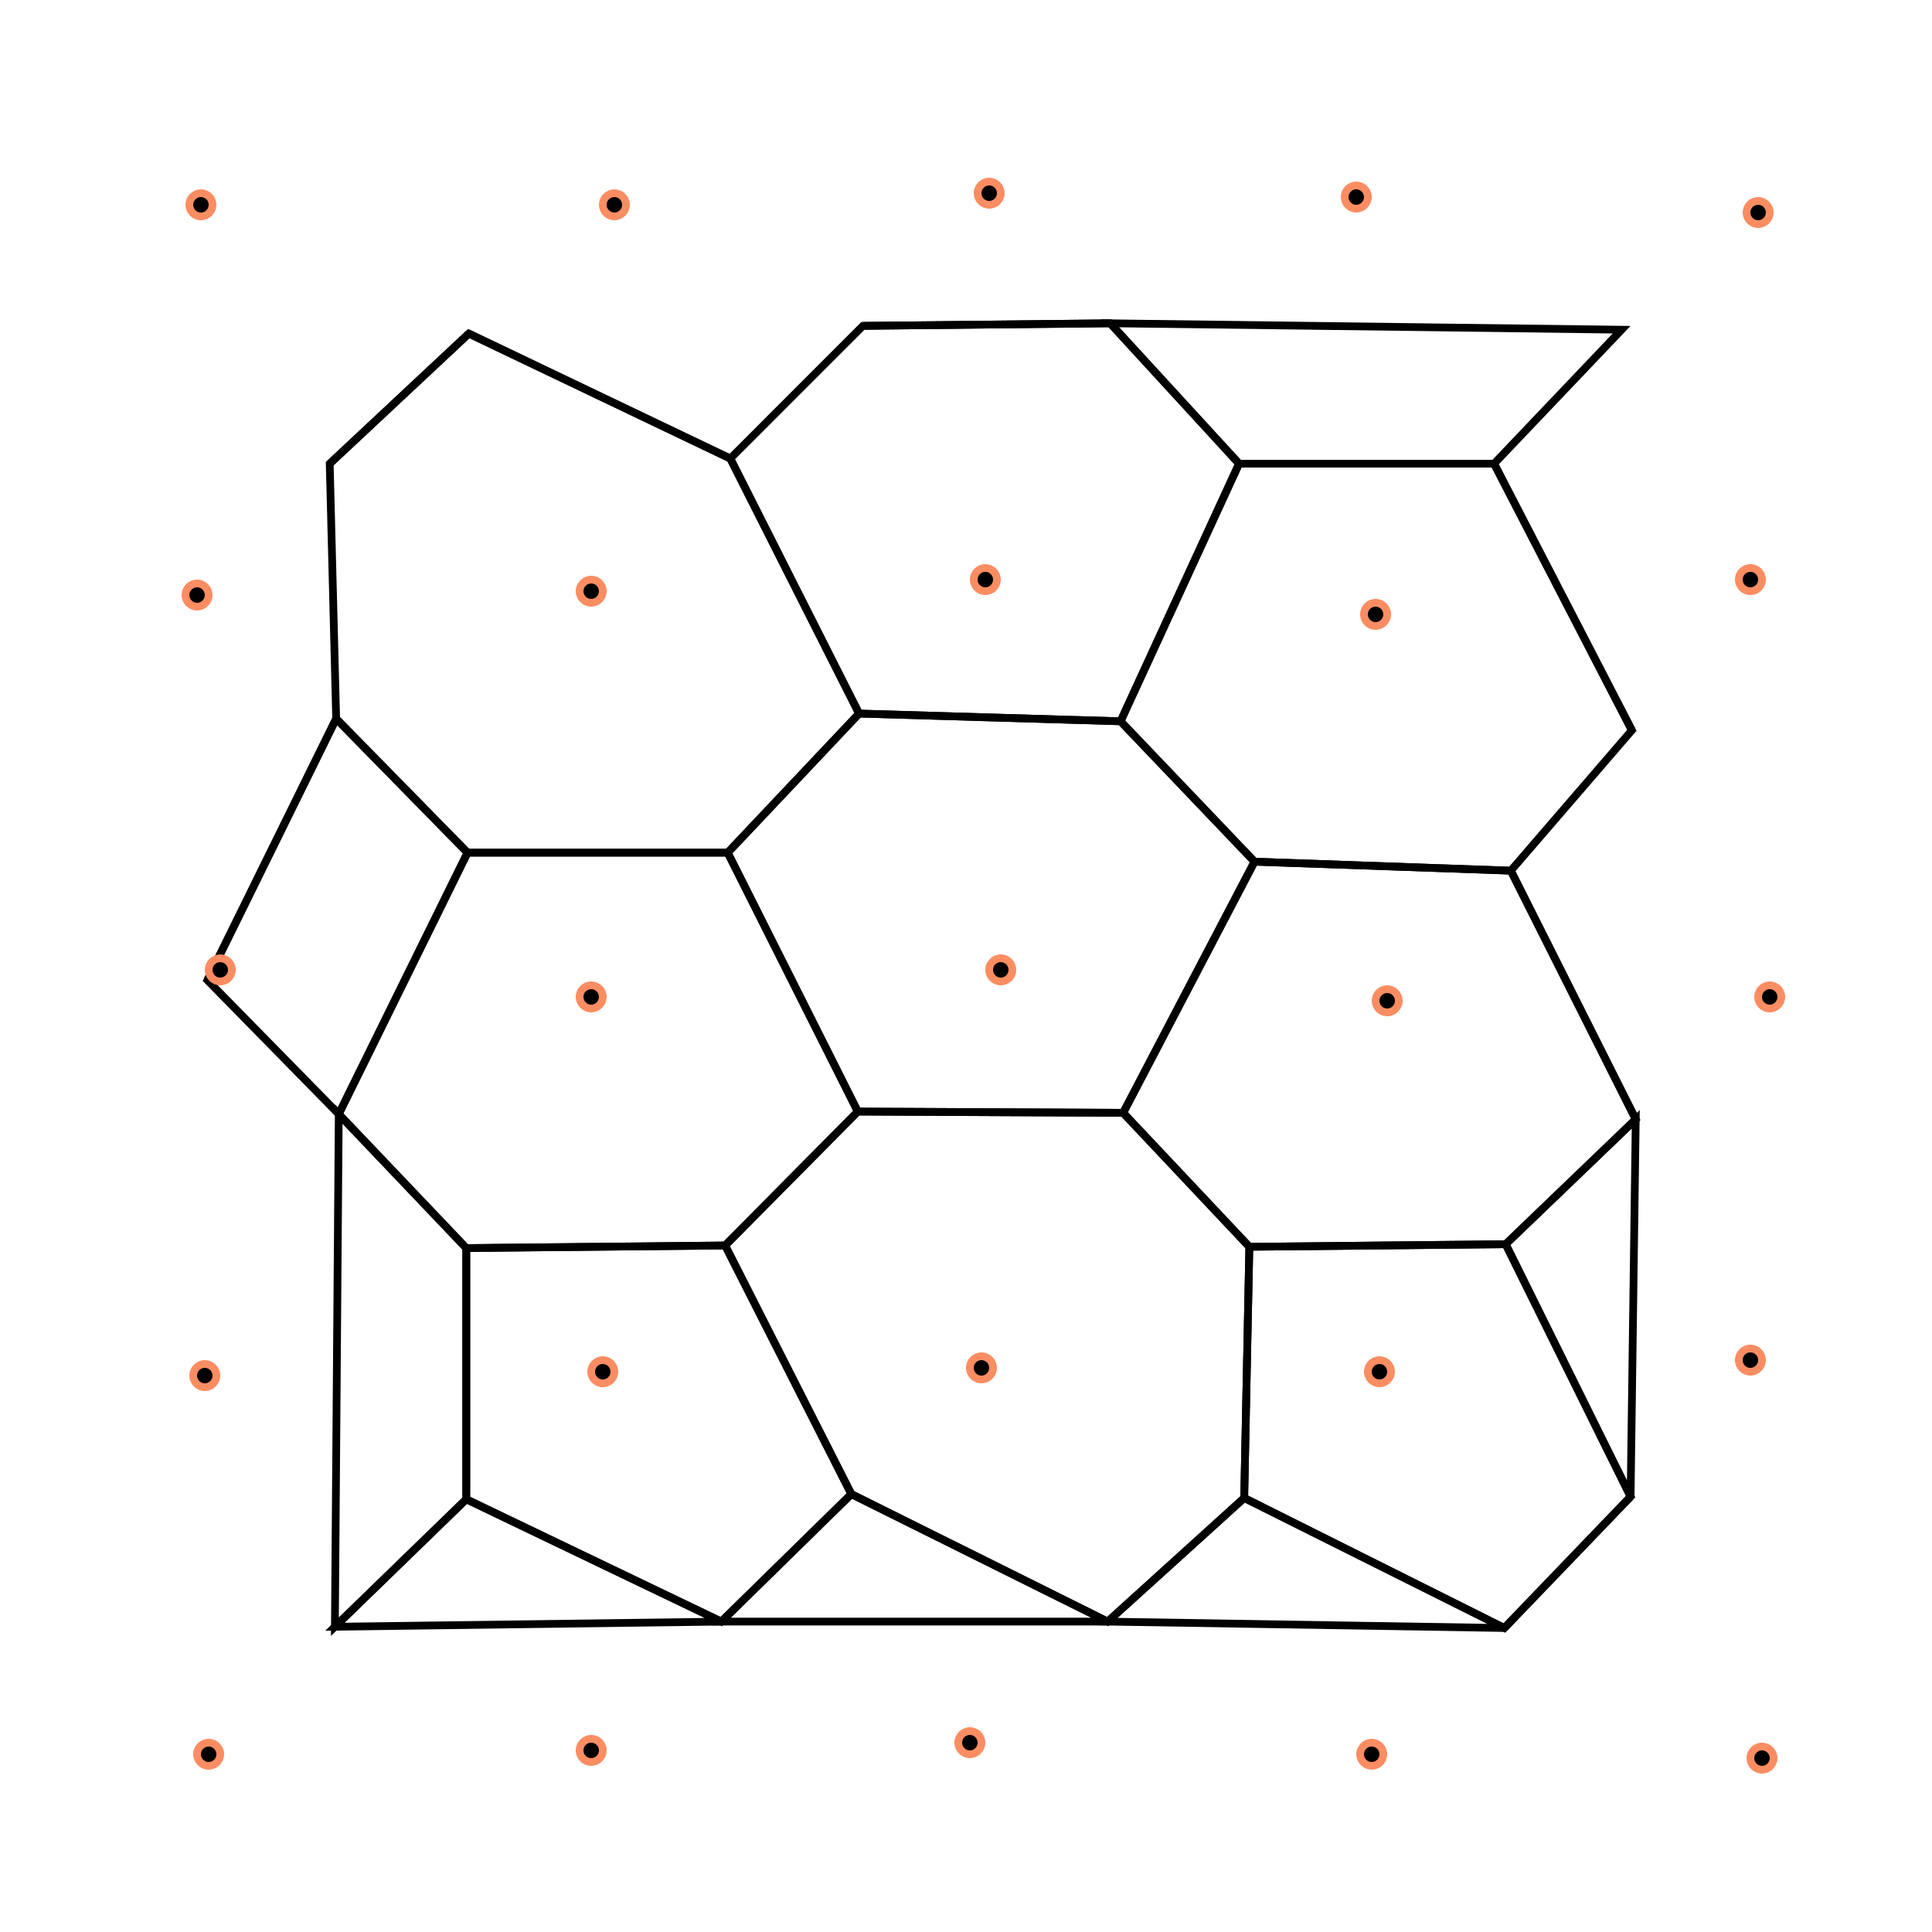
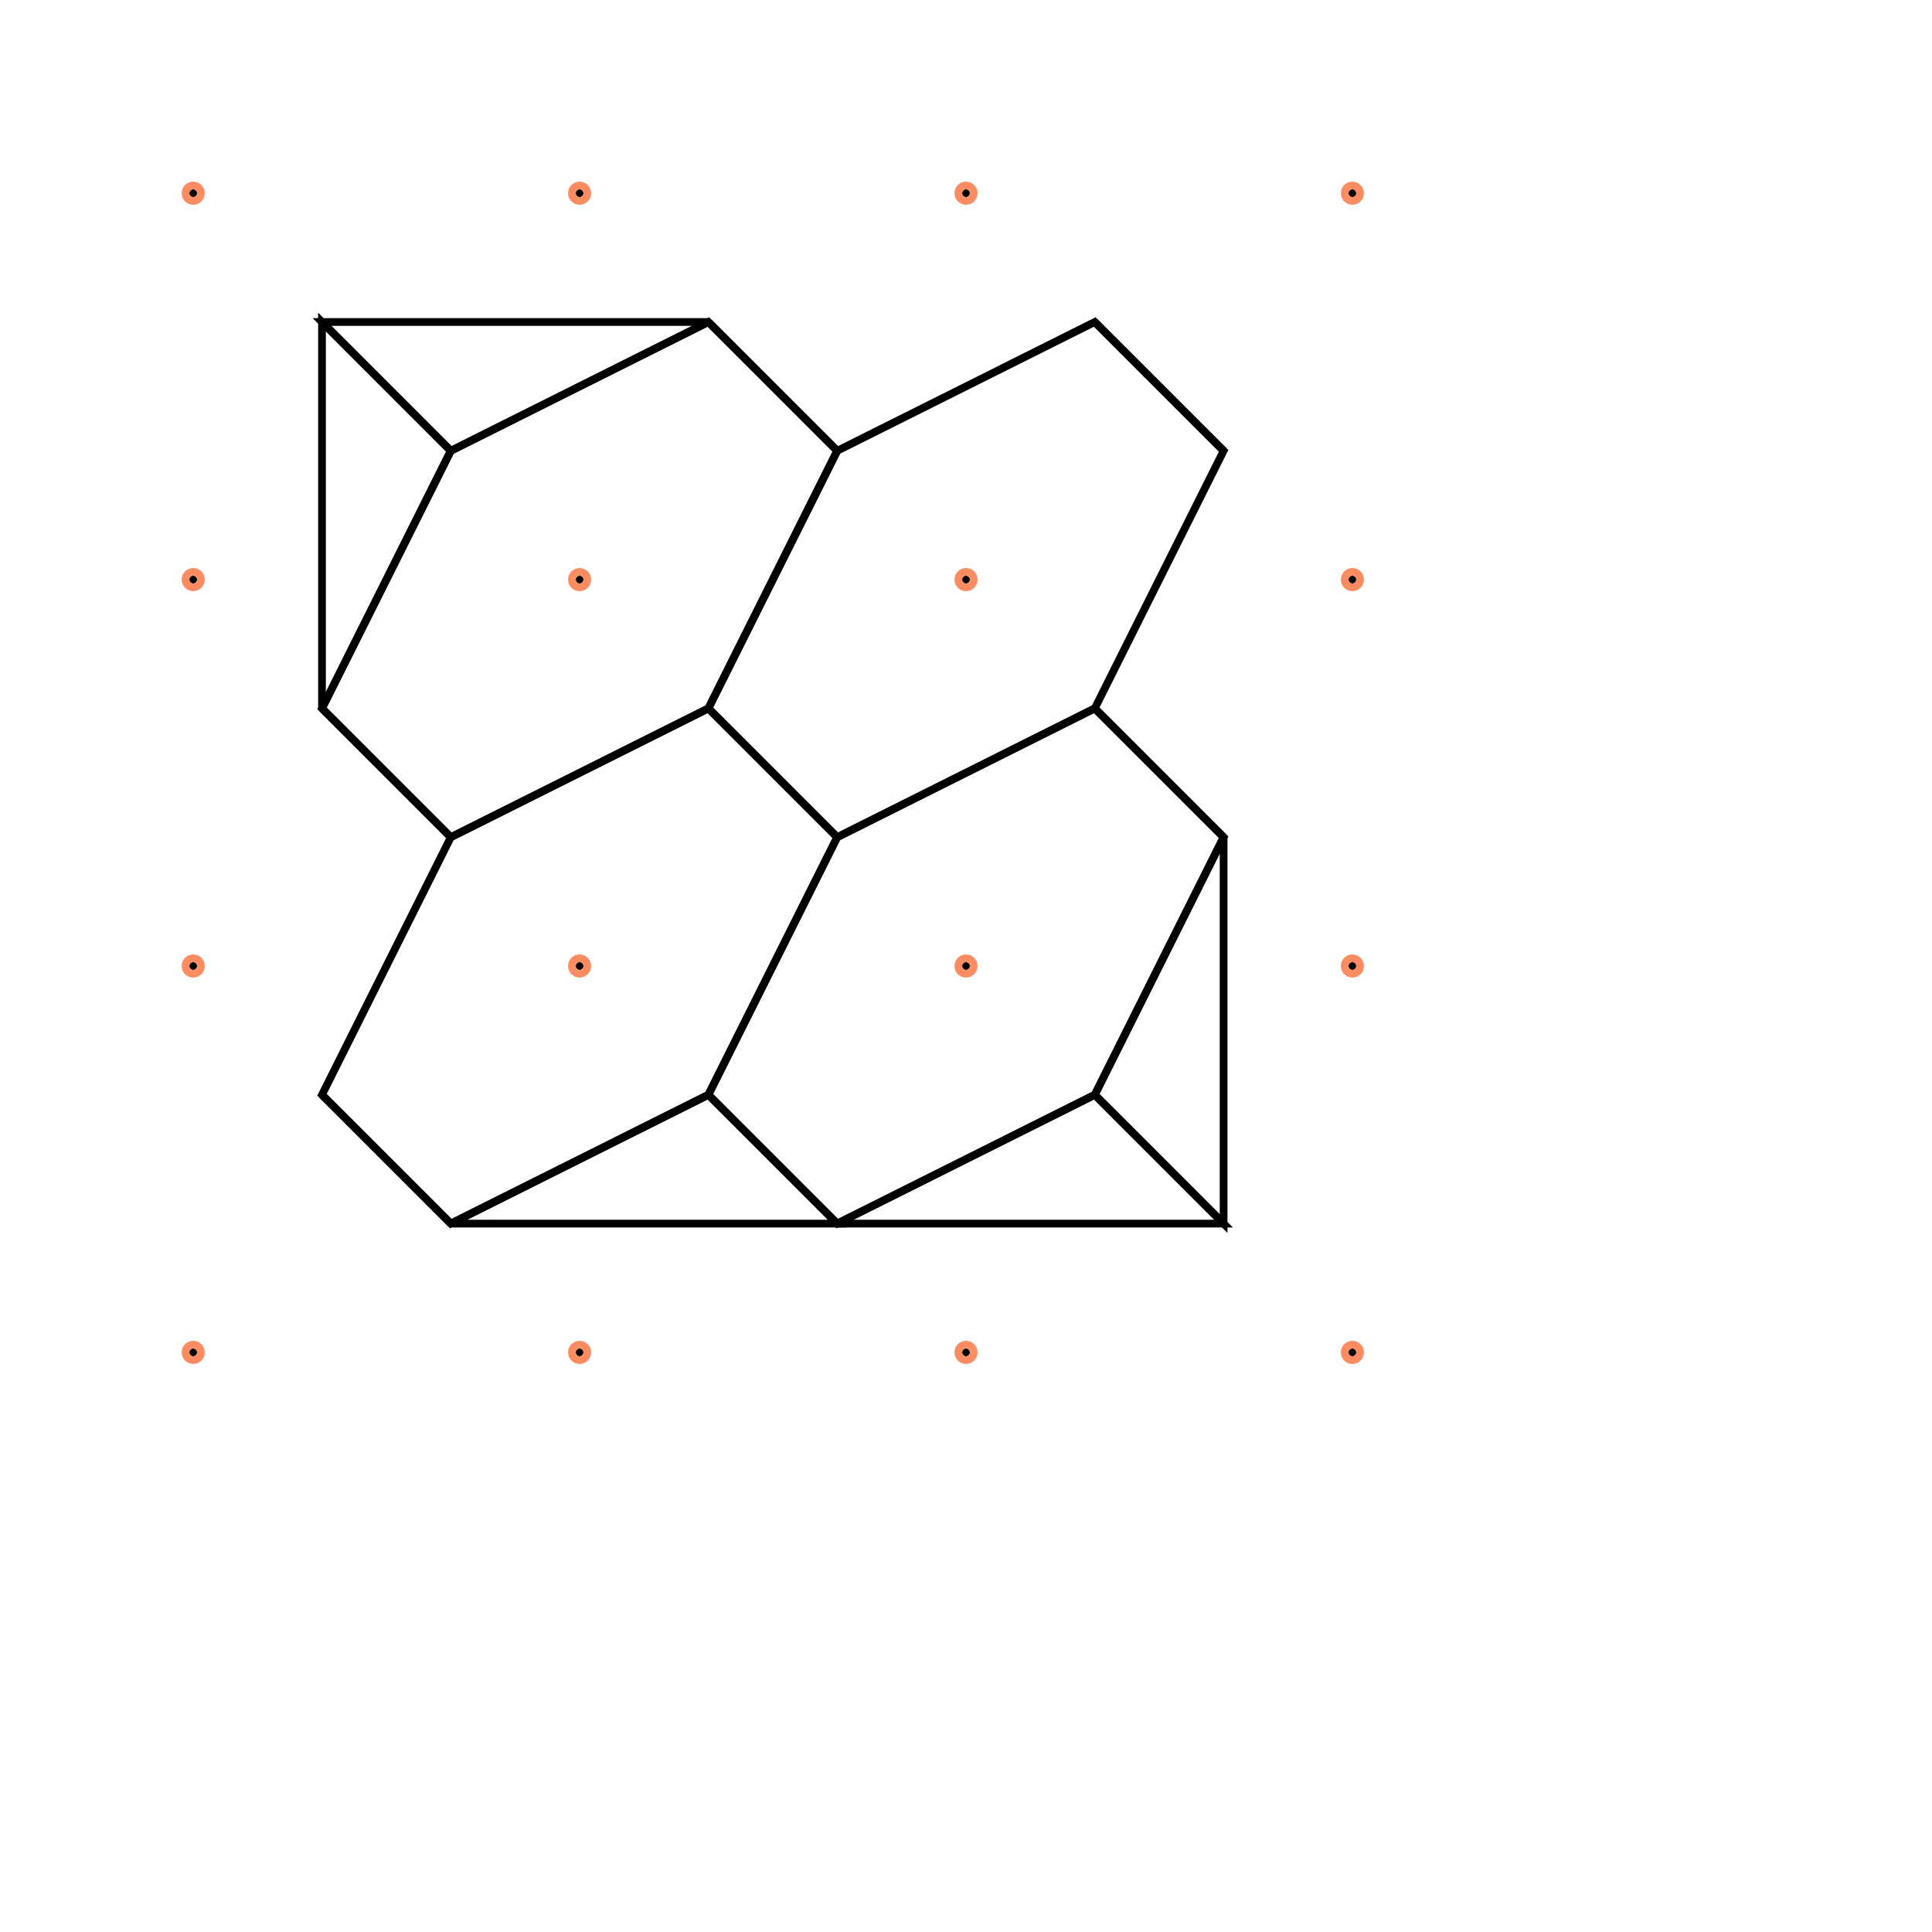
<svg xmlns="http://www.w3.org/2000/svg" width="500" height="500">
-   <polygon fill="none" stroke="black" stroke-width="2" points="121.33,86.33 85.33,120.00 " />
-   <polygon fill="none" stroke="black" stroke-width="2" points="87.00,186.00 53.67,253.67 " />
-   <polygon fill="none" stroke="black" stroke-width="2" points="87.67,288.33 121.00,220.67 87.00,186.00 53.67,253.67 " />
-   <polygon fill="none" stroke="black" stroke-width="2" points="87.67,288.33 120.67,323.00 120.67,388.00 86.67,421.00 " />
-   <polygon fill="none" stroke="black" stroke-width="2" points="86.67,421.00 " />
-   <polygon fill="none" stroke="black" stroke-width="2" points="189.00,118.67 121.33,86.33 " />
-   <polygon fill="none" stroke="black" stroke-width="2" points="189.00,118.67 121.33,86.33 85.33,120.00 87.00,186.00 121.00,220.67 188.33,220.67 222.33,184.67 " />
-   <polygon fill="none" stroke="black" stroke-width="2" points="87.67,288.33 120.67,323.00 187.67,322.33 222.00,287.67 188.33,220.67 121.00,220.67 " />
-   <polygon fill="none" stroke="black" stroke-width="2" points="120.67,323.00 187.67,322.33 220.33,386.67 186.67,419.67 120.67,388.00 " />
-   <polygon fill="none" stroke="black" stroke-width="2" points="86.67,421.00 120.67,388.00 186.67,419.67 " />
-   <polygon fill="none" stroke="black" stroke-width="2" points="287.33,83.67 223.33,84.33 " />
-   <polygon fill="none" stroke="black" stroke-width="2" points="189.00,118.67 222.33,184.67 290.00,186.67 320.67,120.00 287.33,83.67 223.33,84.33 " />
-   <polygon fill="none" stroke="black" stroke-width="2" points="222.33,184.67 188.33,220.67 222.00,287.67 290.67,288.00 324.67,223.00 290.00,186.67 " />
-   <polygon fill="none" stroke="black" stroke-width="2" points="286.67,419.67 220.33,386.67 187.67,322.33 222.00,287.67 290.67,288.00 323.33,322.67 322.00,387.67 " />
-   <polygon fill="none" stroke="black" stroke-width="2" points="286.67,419.67 220.33,386.67 186.67,419.67 " />
-   <polygon fill="none" stroke="black" stroke-width="2" points="287.33,83.67 320.67,120.00 386.67,120.00 419.67,85.33 " />
-   <polygon fill="none" stroke="black" stroke-width="2" points="391.00,225.33 422.33,189.00 386.67,120.00 320.67,120.00 290.00,186.67 324.67,223.00 " />
-   <polygon fill="none" stroke="black" stroke-width="2" points="391.00,225.33 423.33,289.67 389.67,322.00 323.33,322.67 290.67,288.00 324.67,223.00 " />
-   <polygon fill="none" stroke="black" stroke-width="2" points="323.33,322.67 322.00,387.67 389.33,421.33 422.00,387.33 389.67,322.00 " />
-   <polygon fill="none" stroke="black" stroke-width="2" points="286.67,419.67 322.00,387.67 389.33,421.33 " />
-   <polygon fill="none" stroke="black" stroke-width="2" points="419.67,85.33 " />
-   <polygon fill="none" stroke="black" stroke-width="2" points="386.67,120.00 422.33,189.00 " />
-   <polygon fill="none" stroke="black" stroke-width="2" points="391.00,225.33 423.33,289.67 " />
-   <polygon fill="none" stroke="black" stroke-width="2" points="423.33,289.67 389.67,322.00 422.00,387.33 " />
-   <polygon fill="none" stroke="black" stroke-width="2" points="389.33,421.33 422.00,387.33 " />
-   <ellipse cx="52.00" cy="53.00" rx="3" ry="3" stroke="#fc8d62" stroke-width="2" />
-   <ellipse cx="51.00" cy="154.00" rx="3" ry="3" stroke="#fc8d62" stroke-width="2" />
-   <ellipse cx="57.00" cy="251.00" rx="3" ry="3" stroke="#fc8d62" stroke-width="2" />
-   <ellipse cx="53.00" cy="356.00" rx="3" ry="3" stroke="#fc8d62" stroke-width="2" />
-   <ellipse cx="54.00" cy="454.00" rx="3" ry="3" stroke="#fc8d62" stroke-width="2" />
-   <ellipse cx="159.00" cy="53.00" rx="3" ry="3" stroke="#fc8d62" stroke-width="2" />
-   <ellipse cx="153.00" cy="153.00" rx="3" ry="3" stroke="#fc8d62" stroke-width="2" />
-   <ellipse cx="153.00" cy="258.00" rx="3" ry="3" stroke="#fc8d62" stroke-width="2" />
-   <ellipse cx="156.00" cy="355.00" rx="3" ry="3" stroke="#fc8d62" stroke-width="2" />
-   <ellipse cx="153.00" cy="453.00" rx="3" ry="3" stroke="#fc8d62" stroke-width="2" />
-   <ellipse cx="256.00" cy="50.00" rx="3" ry="3" stroke="#fc8d62" stroke-width="2" />
-   <ellipse cx="255.00" cy="150.00" rx="3" ry="3" stroke="#fc8d62" stroke-width="2" />
-   <ellipse cx="259.00" cy="251.00" rx="3" ry="3" stroke="#fc8d62" stroke-width="2" />
-   <ellipse cx="254.00" cy="354.00" rx="3" ry="3" stroke="#fc8d62" stroke-width="2" />
-   <ellipse cx="251.00" cy="451.00" rx="3" ry="3" stroke="#fc8d62" stroke-width="2" />
-   <ellipse cx="351.00" cy="51.00" rx="3" ry="3" stroke="#fc8d62" stroke-width="2" />
-   <ellipse cx="356.00" cy="159.00" rx="3" ry="3" stroke="#fc8d62" stroke-width="2" />
-   <ellipse cx="359.00" cy="259.00" rx="3" ry="3" stroke="#fc8d62" stroke-width="2" />
-   <ellipse cx="357.00" cy="355.00" rx="3" ry="3" stroke="#fc8d62" stroke-width="2" />
-   <ellipse cx="355.00" cy="454.00" rx="3" ry="3" stroke="#fc8d62" stroke-width="2" />
-   <ellipse cx="455.00" cy="55.00" rx="3" ry="3" stroke="#fc8d62" stroke-width="2" />
-   <ellipse cx="453.00" cy="150.00" rx="3" ry="3" stroke="#fc8d62" stroke-width="2" />
-   <ellipse cx="458.00" cy="258.00" rx="3" ry="3" stroke="#fc8d62" stroke-width="2" />
-   <ellipse cx="453.00" cy="352.00" rx="3" ry="3" stroke="#fc8d62" stroke-width="2" />
-   <ellipse cx="456.00" cy="455.00" rx="3" ry="3" stroke="#fc8d62" stroke-width="2" />
+   <polygon fill="none" stroke="black" stroke-width="2" points="83.33,83.33 " />
+   <polygon fill="none" stroke="black" stroke-width="2" points="83.33,183.33 116.67,116.67 83.33,83.33 " />
+   <polygon fill="none" stroke="black" stroke-width="2" points="116.67,216.67 83.33,183.33 " />
+   <polygon fill="none" stroke="black" stroke-width="2" points="116.67,316.67 83.33,283.33 " />
+   <polygon fill="none" stroke="black" stroke-width="2" points="83.33,83.33 116.67,116.67 183.33,83.33 " />
+   <polygon fill="none" stroke="black" stroke-width="2" points="116.67,216.67 83.33,183.33 116.67,116.67 183.33,83.33 216.67,116.67 183.33,183.33 " />
+   <polygon fill="none" stroke="black" stroke-width="2" points="116.67,216.67 183.33,183.33 216.67,216.67 183.33,283.33 116.67,316.67 83.33,283.33 " />
+   <polygon fill="none" stroke="black" stroke-width="2" points="116.67,316.67 183.33,283.33 216.67,316.67 " />
+   <polygon fill="none" stroke="black" stroke-width="2" points="216.67,116.67 183.33,83.33 " />
+   <polygon fill="none" stroke="black" stroke-width="2" points="283.33,183.33 316.67,116.67 283.33,83.33 216.67,116.67 183.33,183.33 216.67,216.67 " />
+   <polygon fill="none" stroke="black" stroke-width="2" points="283.33,283.33 316.67,216.67 283.33,183.33 216.67,216.67 183.33,283.33 216.67,316.67 " />
+   <polygon fill="none" stroke="black" stroke-width="2" points="316.67,316.67 283.33,283.33 216.67,316.67 " />
+   <polygon fill="none" stroke="black" stroke-width="2" points="316.67,116.67 283.33,83.33 " />
+   <polygon fill="none" stroke="black" stroke-width="2" points="283.33,183.33 316.67,216.67 " />
+   <polygon fill="none" stroke="black" stroke-width="2" points="316.67,316.67 283.33,283.33 316.67,216.67 " />
+   <polygon fill="none" stroke="black" stroke-width="2" points="316.67,316.67 " />
+   <ellipse cx="50.00" cy="50.00" rx="1" ry="1" stroke="#fc8d62" stroke-width="4" />
+   <ellipse cx="50.00" cy="150.00" rx="1" ry="1" stroke="#fc8d62" stroke-width="4" />
+   <ellipse cx="50.00" cy="250.00" rx="1" ry="1" stroke="#fc8d62" stroke-width="4" />
+   <ellipse cx="50.00" cy="350.00" rx="1" ry="1" stroke="#fc8d62" stroke-width="4" />
+   <ellipse cx="150.00" cy="50.00" rx="1" ry="1" stroke="#fc8d62" stroke-width="4" />
+   <ellipse cx="150.00" cy="150.00" rx="1" ry="1" stroke="#fc8d62" stroke-width="4" />
+   <ellipse cx="150.00" cy="250.00" rx="1" ry="1" stroke="#fc8d62" stroke-width="4" />
+   <ellipse cx="150.00" cy="350.00" rx="1" ry="1" stroke="#fc8d62" stroke-width="4" />
+   <ellipse cx="250.00" cy="50.00" rx="1" ry="1" stroke="#fc8d62" stroke-width="4" />
+   <ellipse cx="250.00" cy="150.00" rx="1" ry="1" stroke="#fc8d62" stroke-width="4" />
+   <ellipse cx="250.00" cy="250.00" rx="1" ry="1" stroke="#fc8d62" stroke-width="4" />
+   <ellipse cx="250.00" cy="350.00" rx="1" ry="1" stroke="#fc8d62" stroke-width="4" />
+   <ellipse cx="350.00" cy="50.00" rx="1" ry="1" stroke="#fc8d62" stroke-width="4" />
+   <ellipse cx="350.00" cy="150.00" rx="1" ry="1" stroke="#fc8d62" stroke-width="4" />
+   <ellipse cx="350.00" cy="250.00" rx="1" ry="1" stroke="#fc8d62" stroke-width="4" />
+   <ellipse cx="350.00" cy="350.00" rx="1" ry="1" stroke="#fc8d62" stroke-width="4" />
</svg>
